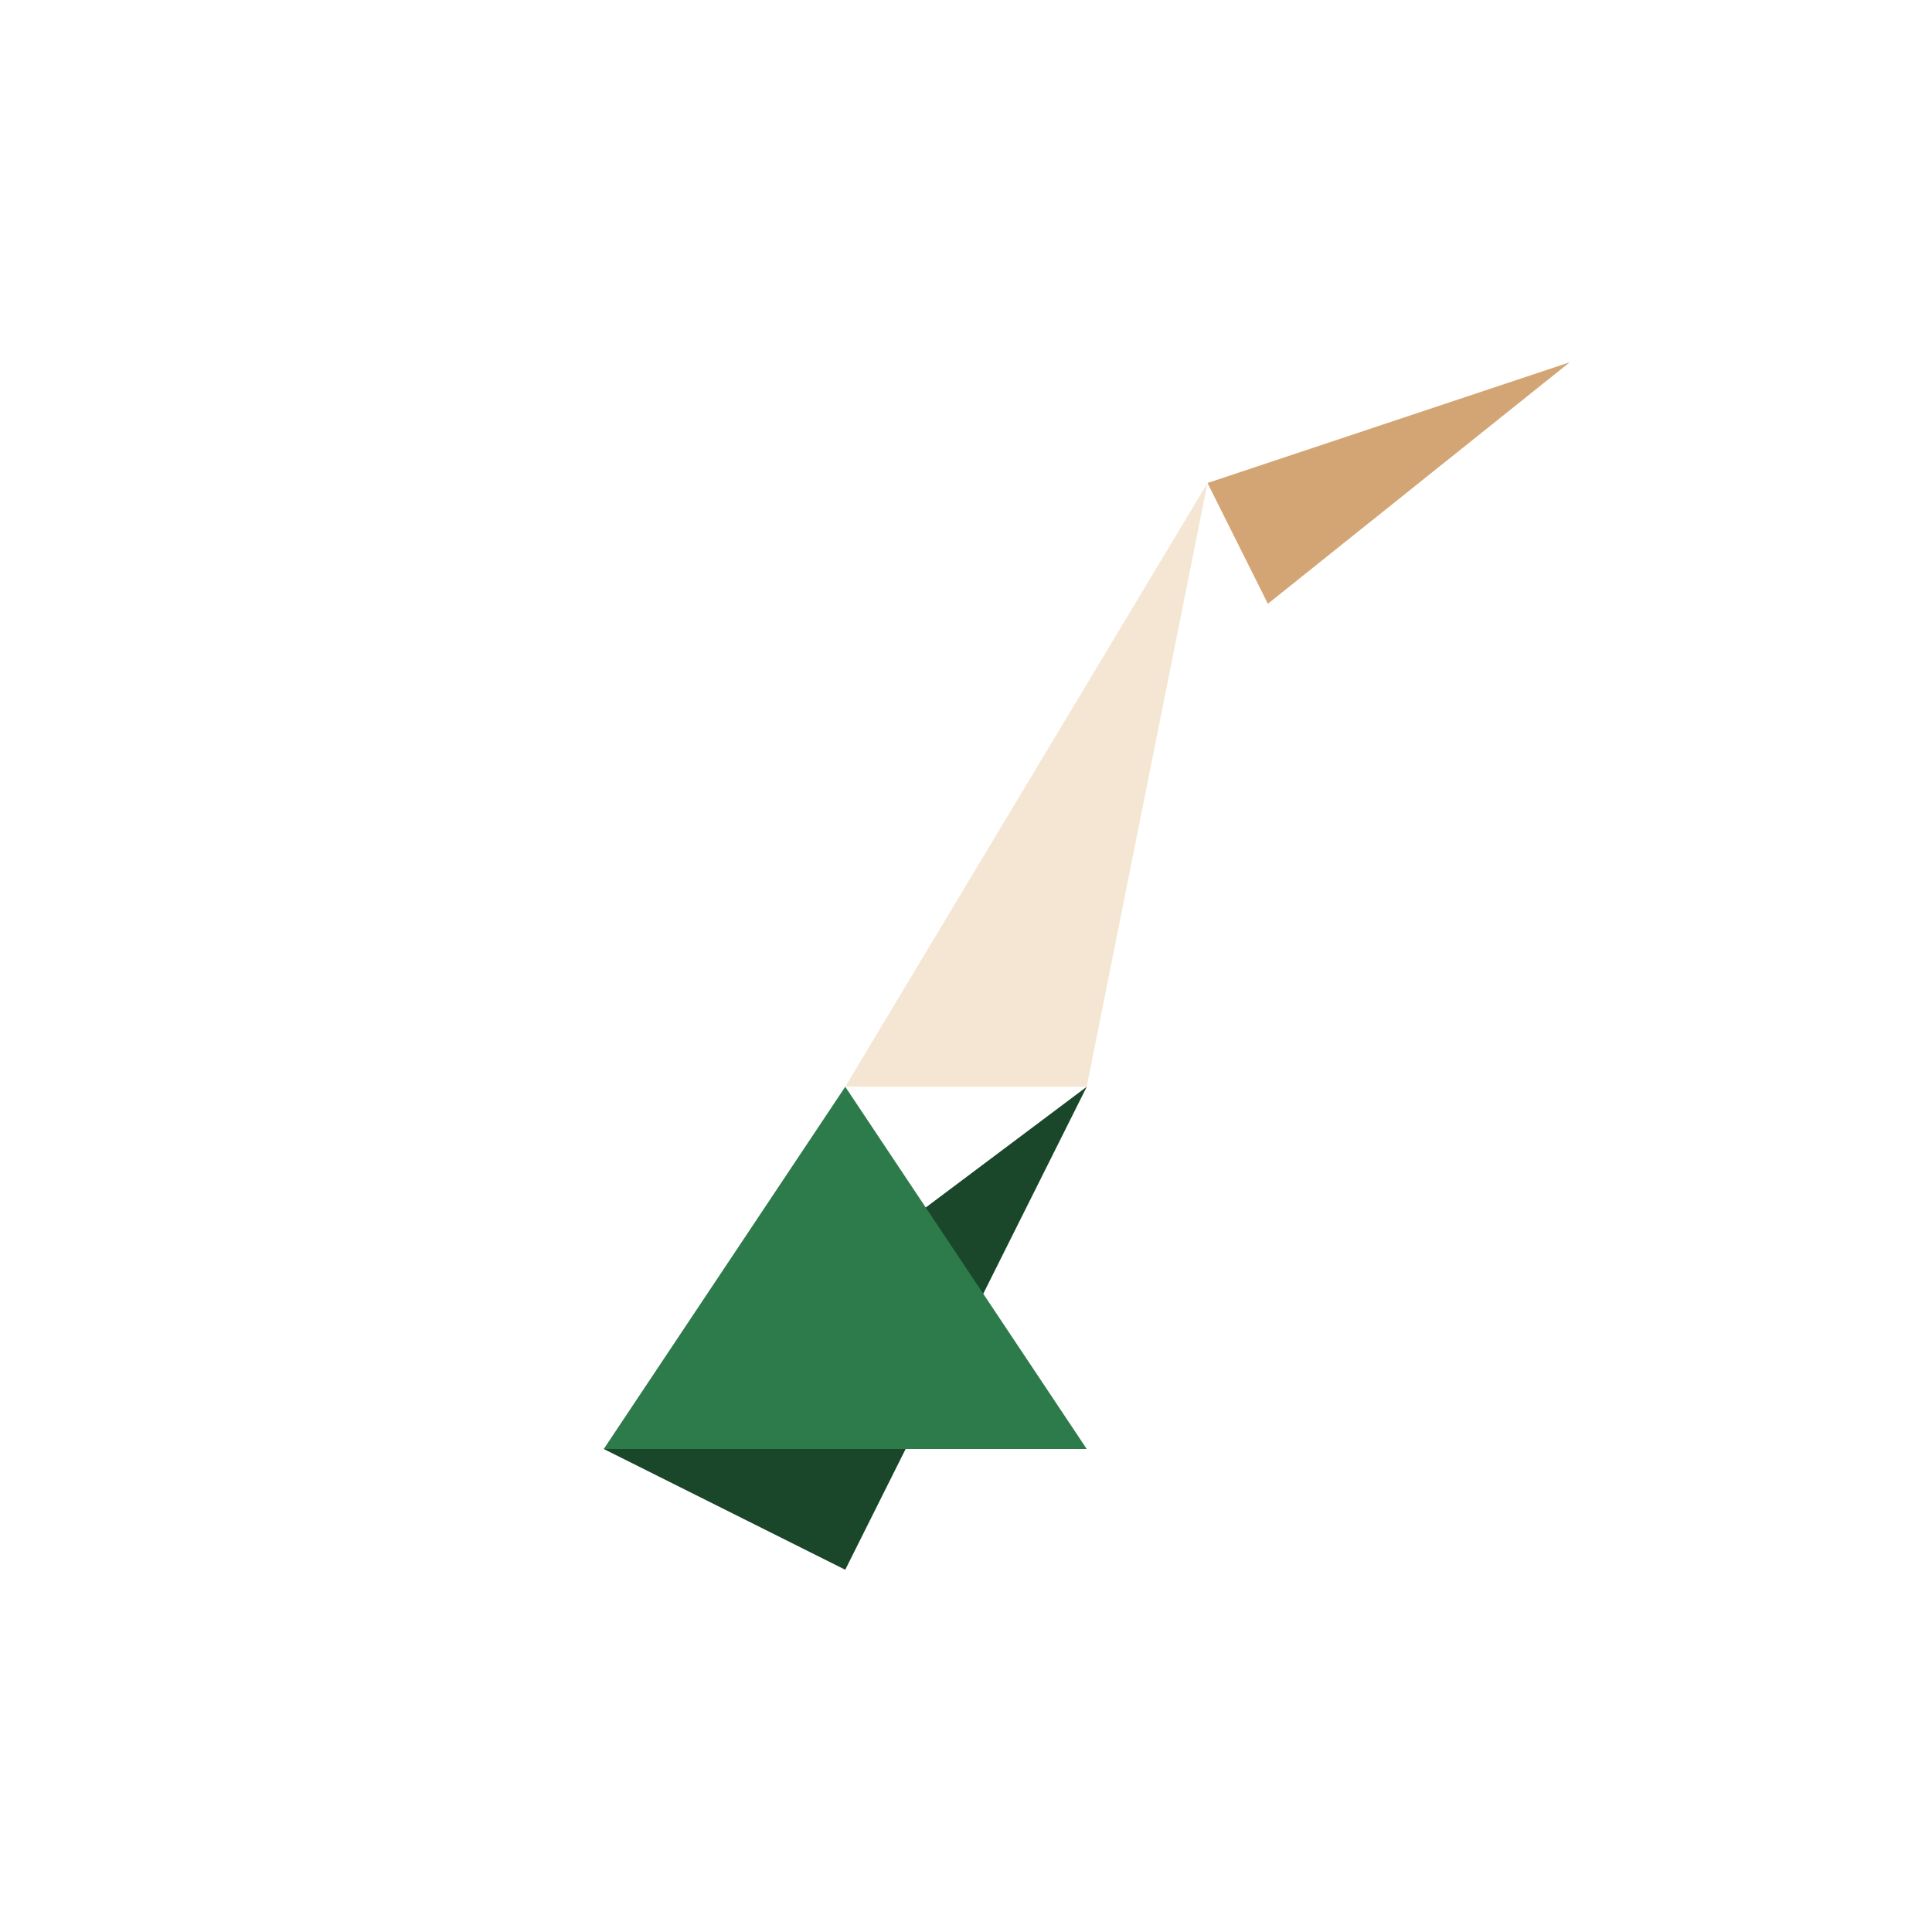
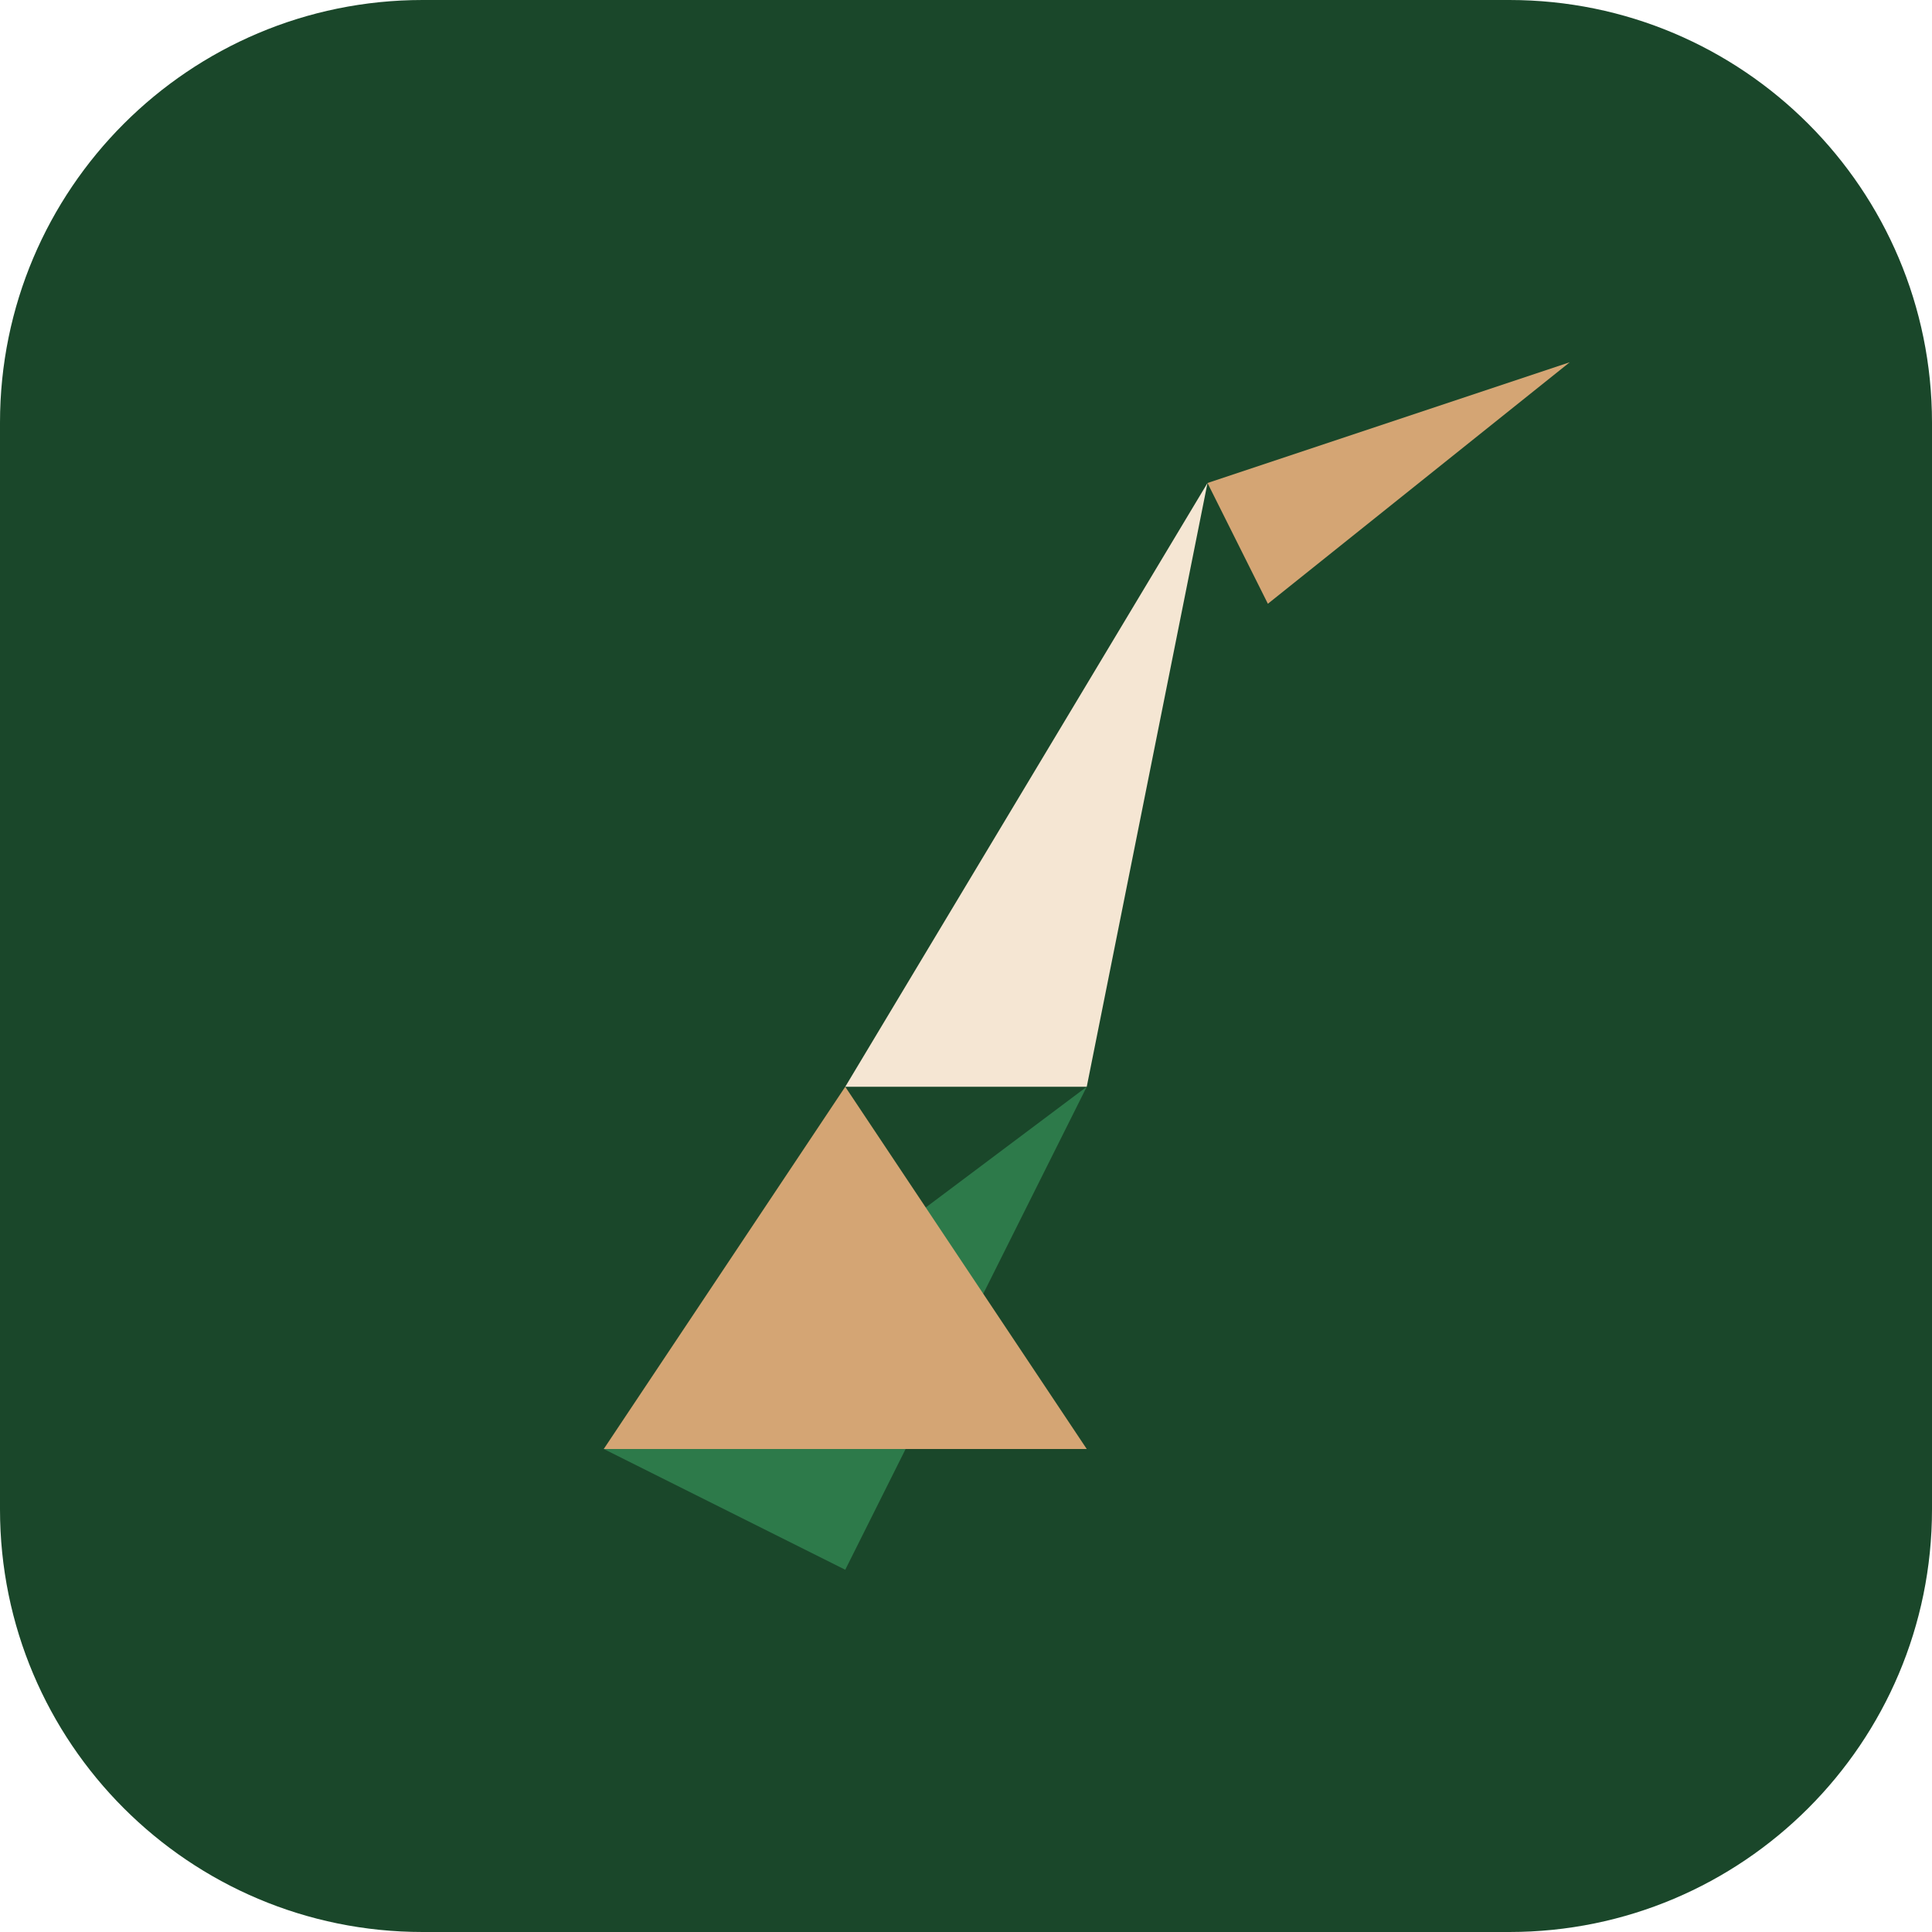
<svg xmlns="http://www.w3.org/2000/svg" viewBox="0 0 32 32" fill="none">
+   <rect width="32" height="32" rx="7" fill="#1a472a" />
  <path d="M14 18L20 8L18 18Z" fill="#f5e6d3" />
  <path d="M20 8L26 6L21 10Z" fill="#d4a574" />
-   <path d="M10 24L18 18L14 26Z" fill="#1a472a" />
-   <path d="M14 18L10 24L18 24Z" fill="#2d7a4a" />
+   <path d="M10 24L18 18L14 26Z" fill="#2d7a4a" />
+   <path d="M14 18L10 24L18 24Z" fill="#d4a574" />
</svg>
